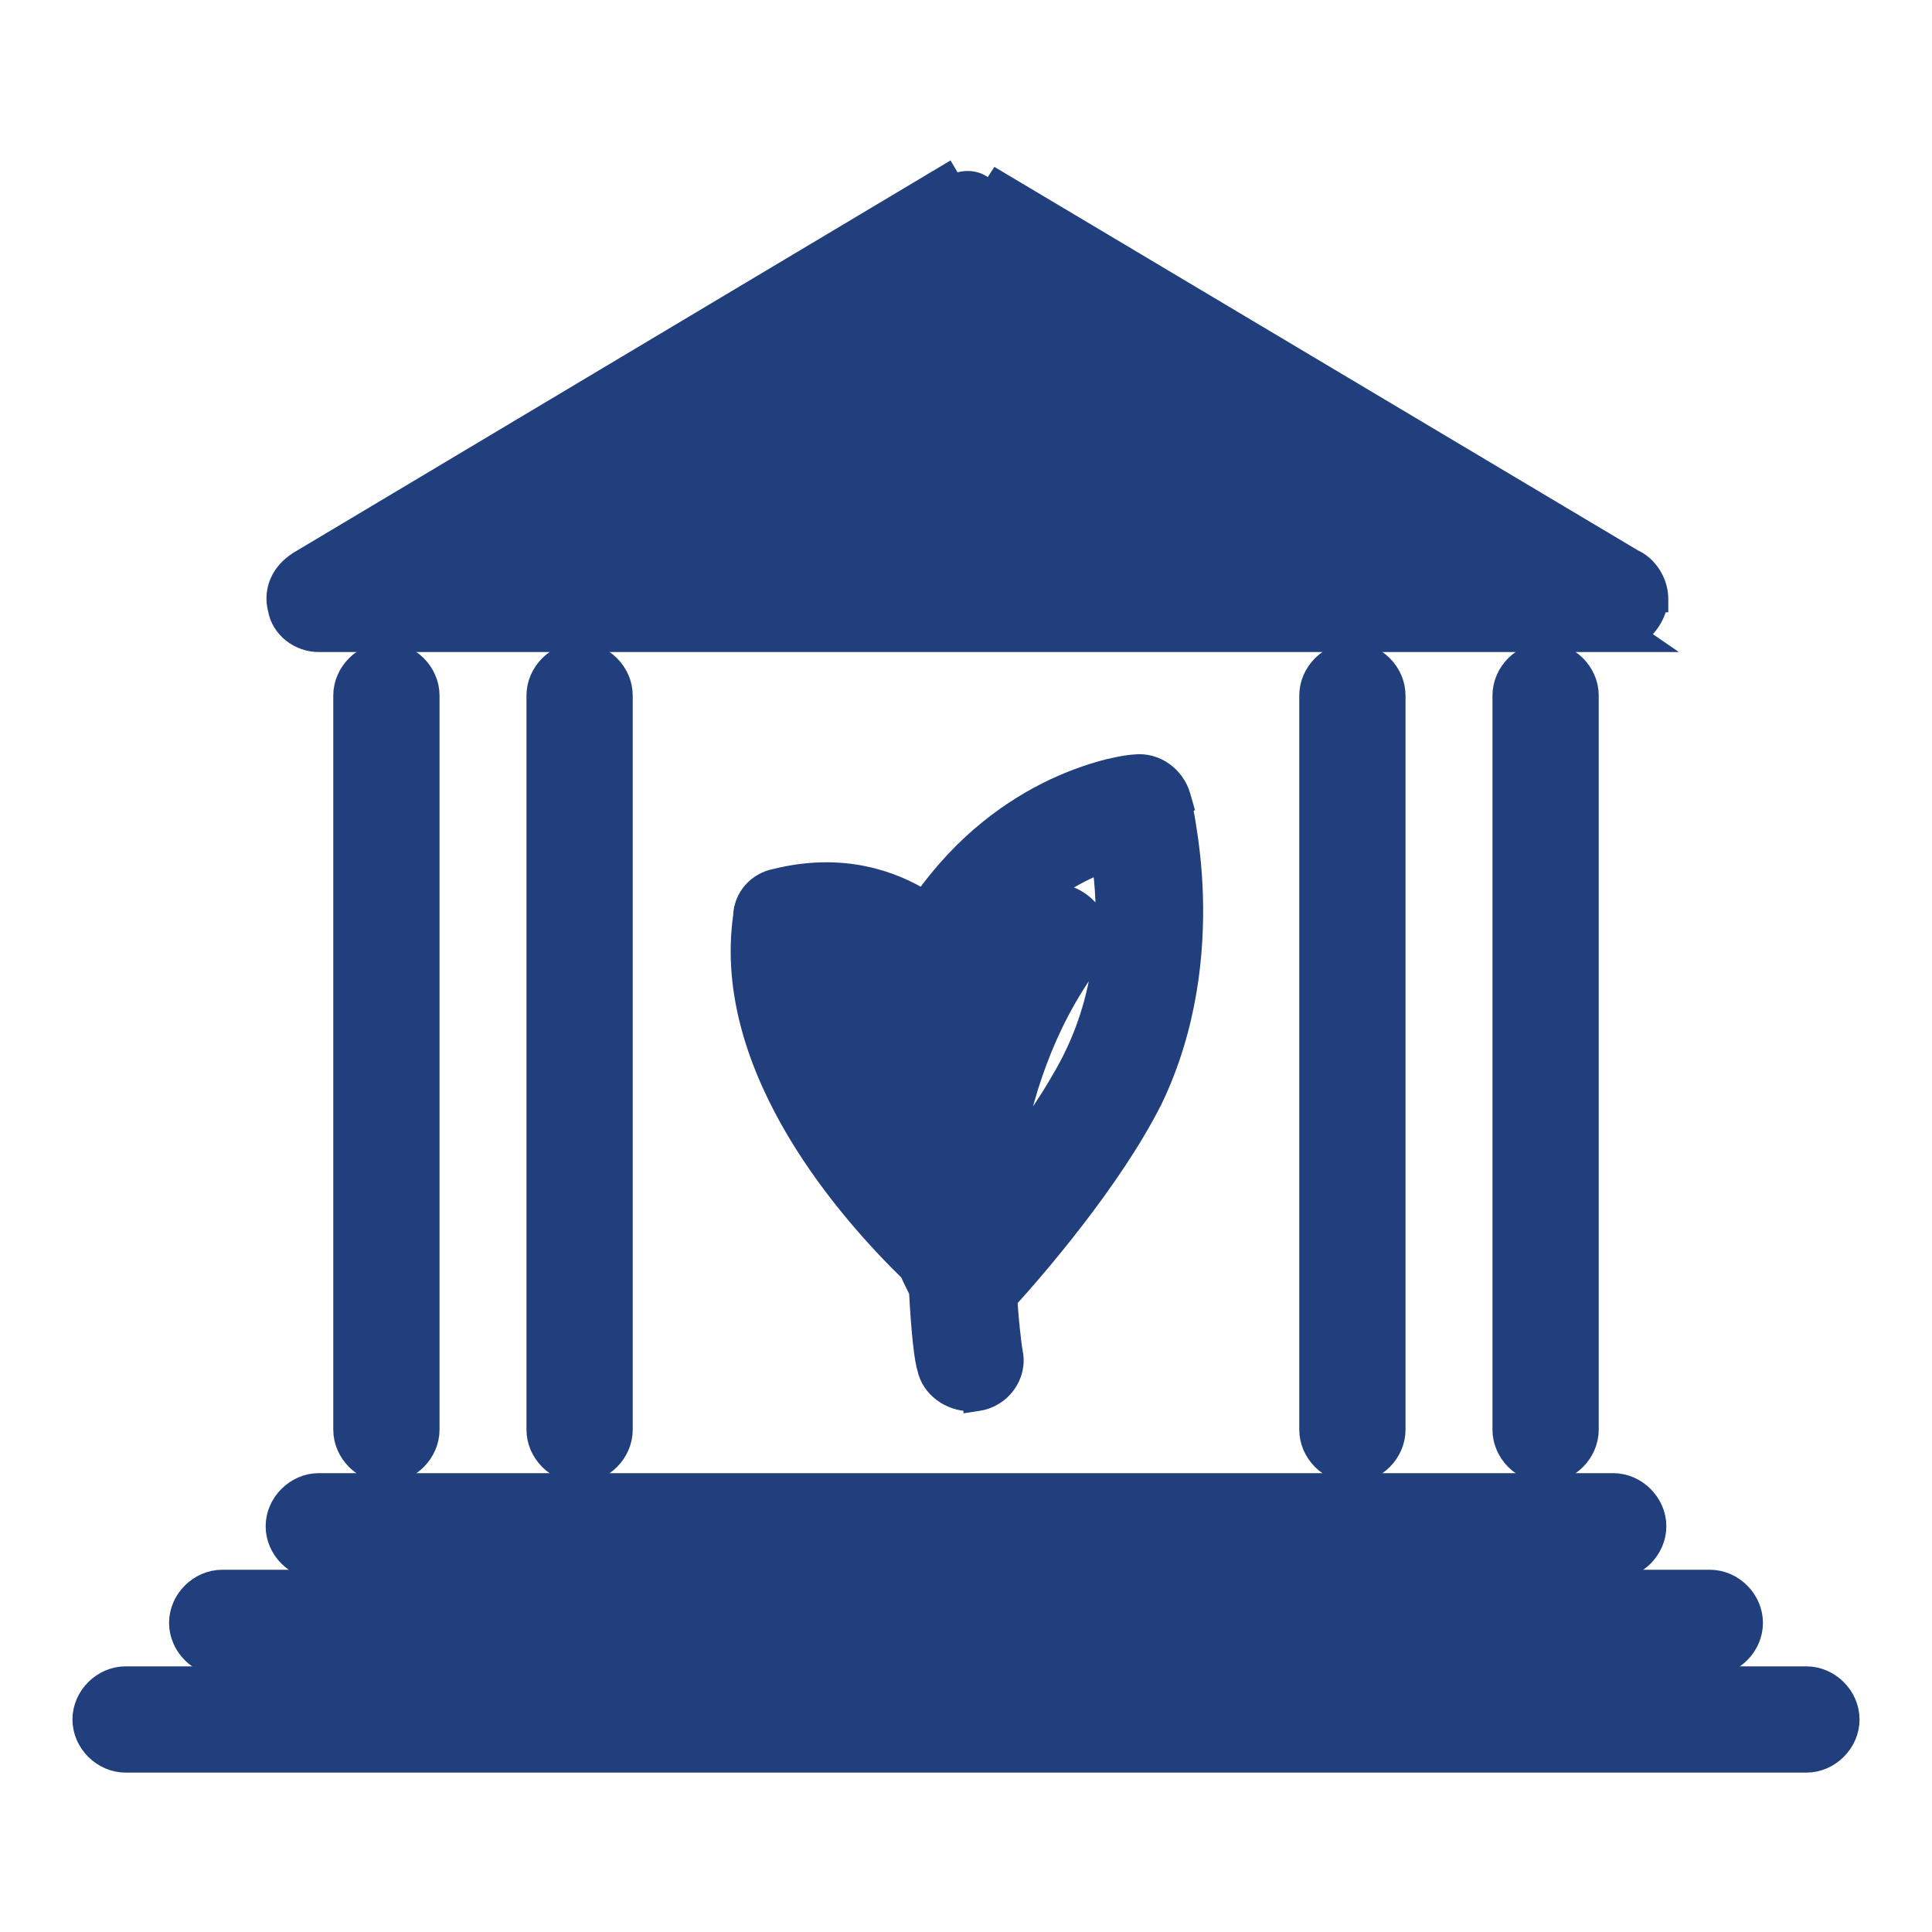
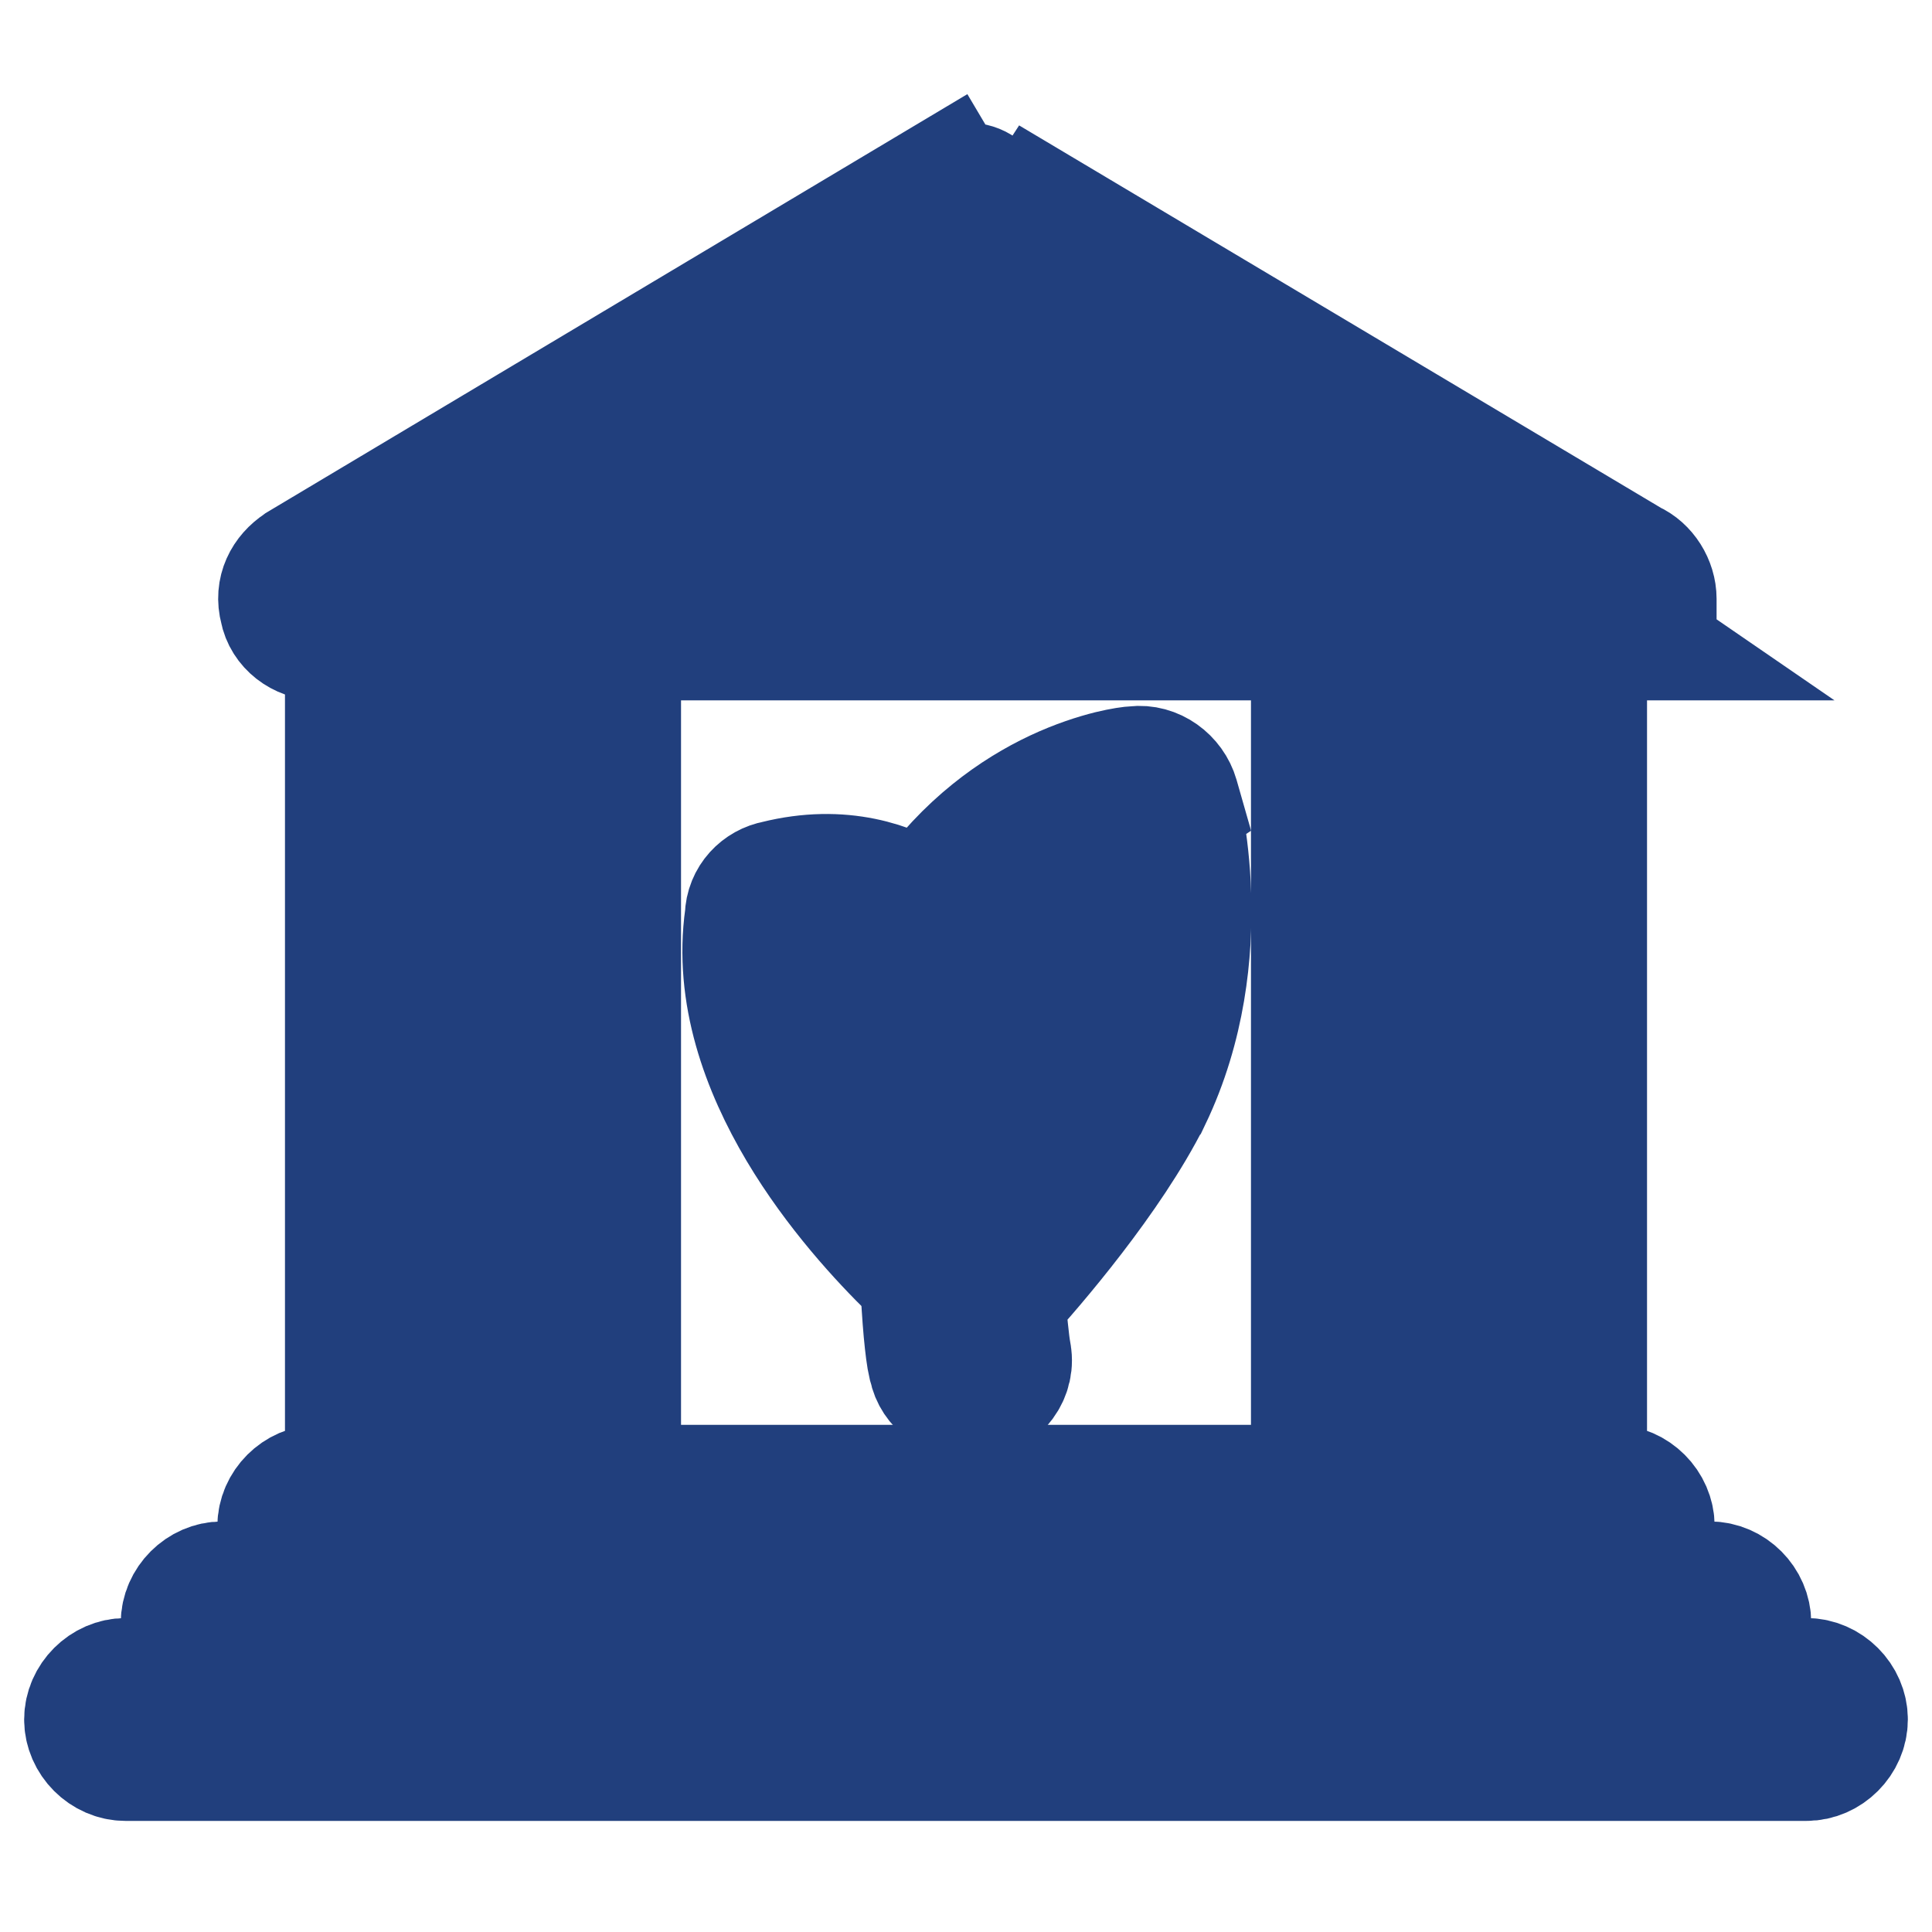
<svg xmlns="http://www.w3.org/2000/svg" width="16" height="16" viewBox="0 0 16 16" fill="none">
-   <path d="M9.774 6.67L9.78 6.666L9.76 6.596C9.716 6.443 9.564 6.328 9.399 6.348C9.368 6.349 9.293 6.359 9.19 6.384C9.074 6.413 8.918 6.462 8.741 6.545C8.406 6.703 7.997 6.983 7.653 7.476C7.388 7.308 6.973 7.158 6.427 7.294C6.291 7.319 6.175 7.433 6.171 7.592C6.081 8.23 6.309 8.847 6.613 9.359C6.913 9.863 7.295 10.276 7.547 10.521C7.563 10.558 7.581 10.594 7.596 10.624L7.596 10.624C7.611 10.655 7.622 10.677 7.628 10.692C7.637 10.863 7.648 11.008 7.66 11.115C7.666 11.17 7.672 11.216 7.678 11.251C7.681 11.268 7.684 11.284 7.687 11.297C7.689 11.303 7.691 11.312 7.694 11.322C7.725 11.485 7.883 11.587 8.031 11.587H8.079V11.588L8.092 11.586C8.273 11.563 8.414 11.385 8.369 11.196L8.369 11.191L8.365 11.167C8.362 11.145 8.357 11.112 8.353 11.07C8.344 10.994 8.333 10.887 8.325 10.756C8.562 10.497 9.2 9.757 9.529 9.1L9.529 9.1L9.53 9.099C9.819 8.496 9.876 7.883 9.862 7.417C9.855 7.183 9.829 6.986 9.806 6.844C9.795 6.772 9.783 6.715 9.775 6.674L9.774 6.67ZM6.982 8.079C6.921 8.122 6.881 8.178 6.859 8.24C6.837 8.138 6.824 8.037 6.82 7.935C6.986 7.935 7.118 7.974 7.219 8.025C7.141 8.016 7.06 8.033 6.99 8.073L6.99 8.073L6.982 8.079ZM8.894 8.788C8.757 9.057 8.556 9.352 8.354 9.613C8.444 9.078 8.629 8.483 9.009 7.963L9.009 7.963L9.01 7.962C9.118 7.811 9.1 7.602 8.938 7.487C8.823 7.404 8.676 7.395 8.561 7.465C8.77 7.287 8.977 7.183 9.139 7.123C9.201 7.494 9.208 8.159 8.902 8.771L8.894 8.788ZM8.009 8.173C8.148 7.906 8.308 7.703 8.471 7.547C8.468 7.55 8.466 7.554 8.463 7.557C8.174 7.943 7.976 8.364 7.841 8.776C7.862 8.573 7.915 8.369 8.009 8.173Z" fill="#213F7D" stroke="#213F7D" stroke-width="0.2" />
-   <path d="M4.46 11.84C4.46 12.023 4.617 12.18 4.8 12.18C4.983 12.18 5.14 12.023 5.14 11.84V5.76C5.14 5.577 4.983 5.42 4.8 5.42C4.617 5.42 4.46 5.577 4.46 5.76V11.84Z" fill="#213F7D" stroke="#213F7D" stroke-width="0.2" />
-   <path d="M2.86 11.84C2.86 12.023 3.017 12.18 3.2 12.18C3.383 12.18 3.54 12.023 3.54 11.84V5.76C3.54 5.577 3.383 5.42 3.2 5.42C3.017 5.42 2.86 5.577 2.86 5.76V11.84Z" fill="#213F7D" stroke="#213F7D" stroke-width="0.2" />
-   <path d="M10.86 11.84C10.86 12.023 11.017 12.18 11.2 12.18C11.383 12.18 11.54 12.023 11.54 11.84V5.76C11.54 5.577 11.383 5.42 11.2 5.42C11.017 5.42 10.86 5.577 10.86 5.76V11.84Z" fill="#213F7D" stroke="#213F7D" stroke-width="0.2" />
-   <path d="M12.46 11.84C12.46 12.023 12.617 12.18 12.8 12.18C12.983 12.18 13.14 12.023 13.14 11.84V5.76C13.14 5.577 12.983 5.42 12.8 5.42C12.617 5.42 12.46 5.577 12.46 5.76V11.84Z" fill="#213F7D" stroke="#213F7D" stroke-width="0.2" />
-   <path d="M13.582 5.3H13.36H2.64C2.486 5.3 2.346 5.192 2.319 5.046C2.276 4.886 2.35 4.75 2.473 4.669L2.477 4.666L2.477 4.666L7.837 1.466C7.837 1.466 7.837 1.466 7.837 1.466L7.837 1.466L7.888 1.552C7.968 1.504 8.064 1.504 8.128 1.552L13.582 5.3ZM13.582 5.3L13.537 5.249C13.633 5.189 13.701 5.083 13.715 4.971L13.716 4.971V4.959C13.716 4.829 13.634 4.697 13.517 4.646L8.184 1.468L13.582 5.3ZM12.119 4.62H3.866L8 2.148L12.119 4.62Z" fill="#213F7D" stroke="#213F7D" stroke-width="0.2" />
-   <path d="M2.64 12.98H13.36C13.543 12.98 13.7 12.823 13.7 12.64C13.7 12.457 13.543 12.3 13.36 12.3H2.64C2.457 12.3 2.3 12.457 2.3 12.64C2.3 12.823 2.457 12.98 2.64 12.98Z" fill="#213F7D" stroke="#213F7D" stroke-width="0.2" />
-   <path d="M1.84 13.78H14.16C14.344 13.78 14.5 13.623 14.5 13.44C14.5 13.257 14.344 13.1 14.16 13.1H1.84C1.657 13.1 1.5 13.257 1.5 13.44C1.5 13.623 1.657 13.78 1.84 13.78Z" fill="#213F7D" stroke="#213F7D" stroke-width="0.2" />
-   <path d="M1.04 14.58H14.96C15.143 14.58 15.3 14.423 15.3 14.24C15.3 14.057 15.143 13.9 14.96 13.9H1.04C0.857 13.9 0.7 14.057 0.7 14.24C0.7 14.423 0.857 14.58 1.04 14.58Z" fill="#213F7D" stroke="#213F7D" stroke-width="0.2" />
+   <path d="M9.774 6.67L9.78 6.666L9.76 6.596C9.716 6.443 9.564 6.328 9.399 6.348C9.368 6.349 9.293 6.359 9.19 6.384C9.074 6.413 8.918 6.462 8.741 6.545C8.406 6.703 7.997 6.983 7.653 7.476C7.388 7.308 6.973 7.158 6.427 7.294C6.291 7.319 6.175 7.433 6.171 7.592C6.081 8.23 6.309 8.847 6.613 9.359C6.913 9.863 7.295 10.276 7.547 10.521C7.563 10.558 7.581 10.594 7.596 10.624L7.596 10.624C7.611 10.655 7.622 10.677 7.628 10.692C7.637 10.863 7.648 11.008 7.66 11.115C7.666 11.17 7.672 11.216 7.678 11.251C7.681 11.268 7.684 11.284 7.687 11.297C7.689 11.303 7.691 11.312 7.694 11.322C7.725 11.485 7.883 11.587 8.031 11.587H8.079V11.588L8.092 11.586C8.273 11.563 8.414 11.385 8.369 11.196L8.369 11.191L8.365 11.167C8.362 11.145 8.357 11.112 8.353 11.07C8.344 10.994 8.333 10.887 8.325 10.756C8.562 10.497 9.2 9.757 9.529 9.1L9.529 9.1L9.53 9.099C9.819 8.496 9.876 7.883 9.862 7.417C9.855 7.183 9.829 6.986 9.806 6.844C9.795 6.772 9.783 6.715 9.775 6.674L9.774 6.67ZM6.982 8.079C6.921 8.122 6.881 8.178 6.859 8.24C6.837 8.138 6.824 8.037 6.82 7.935C6.986 7.935 7.118 7.974 7.219 8.025C7.141 8.016 7.06 8.033 6.99 8.073L6.99 8.073L6.982 8.079ZM8.894 8.788C8.757 9.057 8.556 9.352 8.354 9.613C8.444 9.078 8.629 8.483 9.009 7.963L9.009 7.963L9.01 7.962C9.118 7.811 9.1 7.602 8.938 7.487C8.823 7.404 8.676 7.395 8.561 7.465C8.77 7.287 8.977 7.183 9.139 7.123C9.201 7.494 9.208 8.159 8.902 8.771L8.894 8.788ZM8.009 8.173C8.148 7.906 8.308 7.703 8.471 7.547C8.468 7.55 8.466 7.554 8.463 7.557C8.174 7.943 7.976 8.364 7.841 8.776C7.862 8.573 7.915 8.369 8.009 8.173Z" fill="#213F7D" stroke="#213F7D" strokeWidth="0.2" />
+   <path d="M4.46 11.84C4.46 12.023 4.617 12.18 4.8 12.18C4.983 12.18 5.14 12.023 5.14 11.84V5.76C5.14 5.577 4.983 5.42 4.8 5.42C4.617 5.42 4.46 5.577 4.46 5.76V11.84Z" fill="#213F7D" stroke="#213F7D" strokeWidth="0.2" />
+   <path d="M2.86 11.84C2.86 12.023 3.017 12.18 3.2 12.18C3.383 12.18 3.54 12.023 3.54 11.84V5.76C3.54 5.577 3.383 5.42 3.2 5.42C3.017 5.42 2.86 5.577 2.86 5.76V11.84Z" fill="#213F7D" stroke="#213F7D" strokeWidth="0.2" />
+   <path d="M10.86 11.84C10.86 12.023 11.017 12.18 11.2 12.18C11.383 12.18 11.54 12.023 11.54 11.84V5.76C11.54 5.577 11.383 5.42 11.2 5.42C11.017 5.42 10.86 5.577 10.86 5.76V11.84Z" fill="#213F7D" stroke="#213F7D" strokeWidth="0.2" />
+   <path d="M12.46 11.84C12.46 12.023 12.617 12.18 12.8 12.18C12.983 12.18 13.14 12.023 13.14 11.84V5.76C13.14 5.577 12.983 5.42 12.8 5.42C12.617 5.42 12.46 5.577 12.46 5.76V11.84Z" fill="#213F7D" stroke="#213F7D" strokeWidth="0.2" />
+   <path d="M13.582 5.3H13.36H2.64C2.486 5.3 2.346 5.192 2.319 5.046C2.276 4.886 2.35 4.75 2.473 4.669L2.477 4.666L2.477 4.666L7.837 1.466C7.837 1.466 7.837 1.466 7.837 1.466L7.837 1.466L7.888 1.552C7.968 1.504 8.064 1.504 8.128 1.552L13.582 5.3ZM13.582 5.3L13.537 5.249C13.633 5.189 13.701 5.083 13.715 4.971L13.716 4.971V4.959C13.716 4.829 13.634 4.697 13.517 4.646L8.184 1.468L13.582 5.3ZM12.119 4.62H3.866L8 2.148L12.119 4.62Z" fill="#213F7D" stroke="#213F7D" strokeWidth="0.2" />
+   <path d="M2.64 12.98H13.36C13.543 12.98 13.7 12.823 13.7 12.64C13.7 12.457 13.543 12.3 13.36 12.3H2.64C2.457 12.3 2.3 12.457 2.3 12.64C2.3 12.823 2.457 12.98 2.64 12.98Z" fill="#213F7D" stroke="#213F7D" strokeWidth="0.2" />
+   <path d="M1.84 13.78H14.16C14.344 13.78 14.5 13.623 14.5 13.44C14.5 13.257 14.344 13.1 14.16 13.1H1.84C1.657 13.1 1.5 13.257 1.5 13.44C1.5 13.623 1.657 13.78 1.84 13.78Z" fill="#213F7D" stroke="#213F7D" strokeWidth="0.2" />
+   <path d="M1.04 14.58H14.96C15.143 14.58 15.3 14.423 15.3 14.24C15.3 14.057 15.143 13.9 14.96 13.9H1.04C0.857 13.9 0.7 14.057 0.7 14.24C0.7 14.423 0.857 14.58 1.04 14.58Z" fill="#213F7D" stroke="#213F7D" strokeWidth="0.2" />
</svg>
